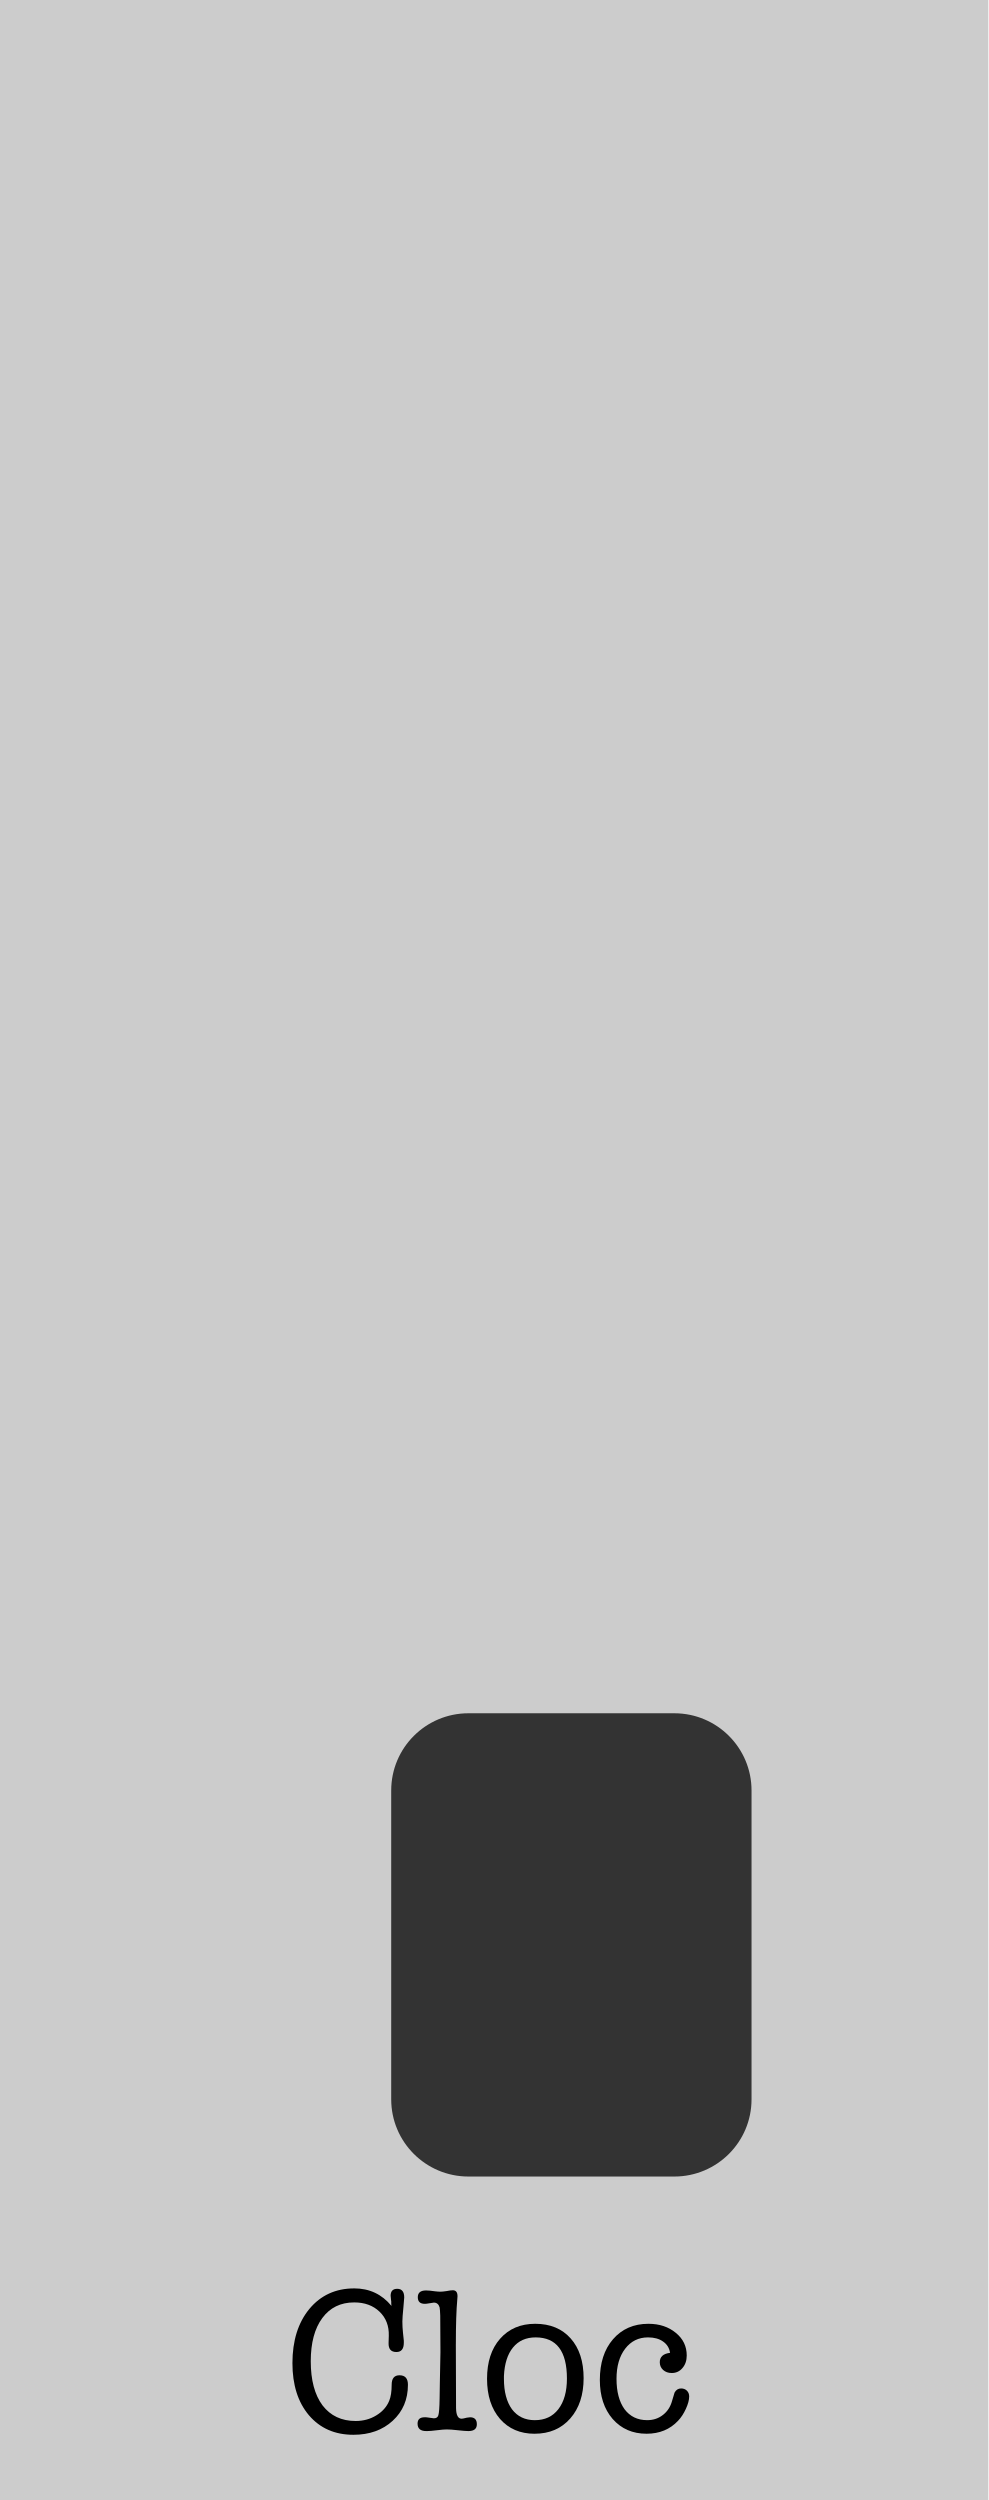
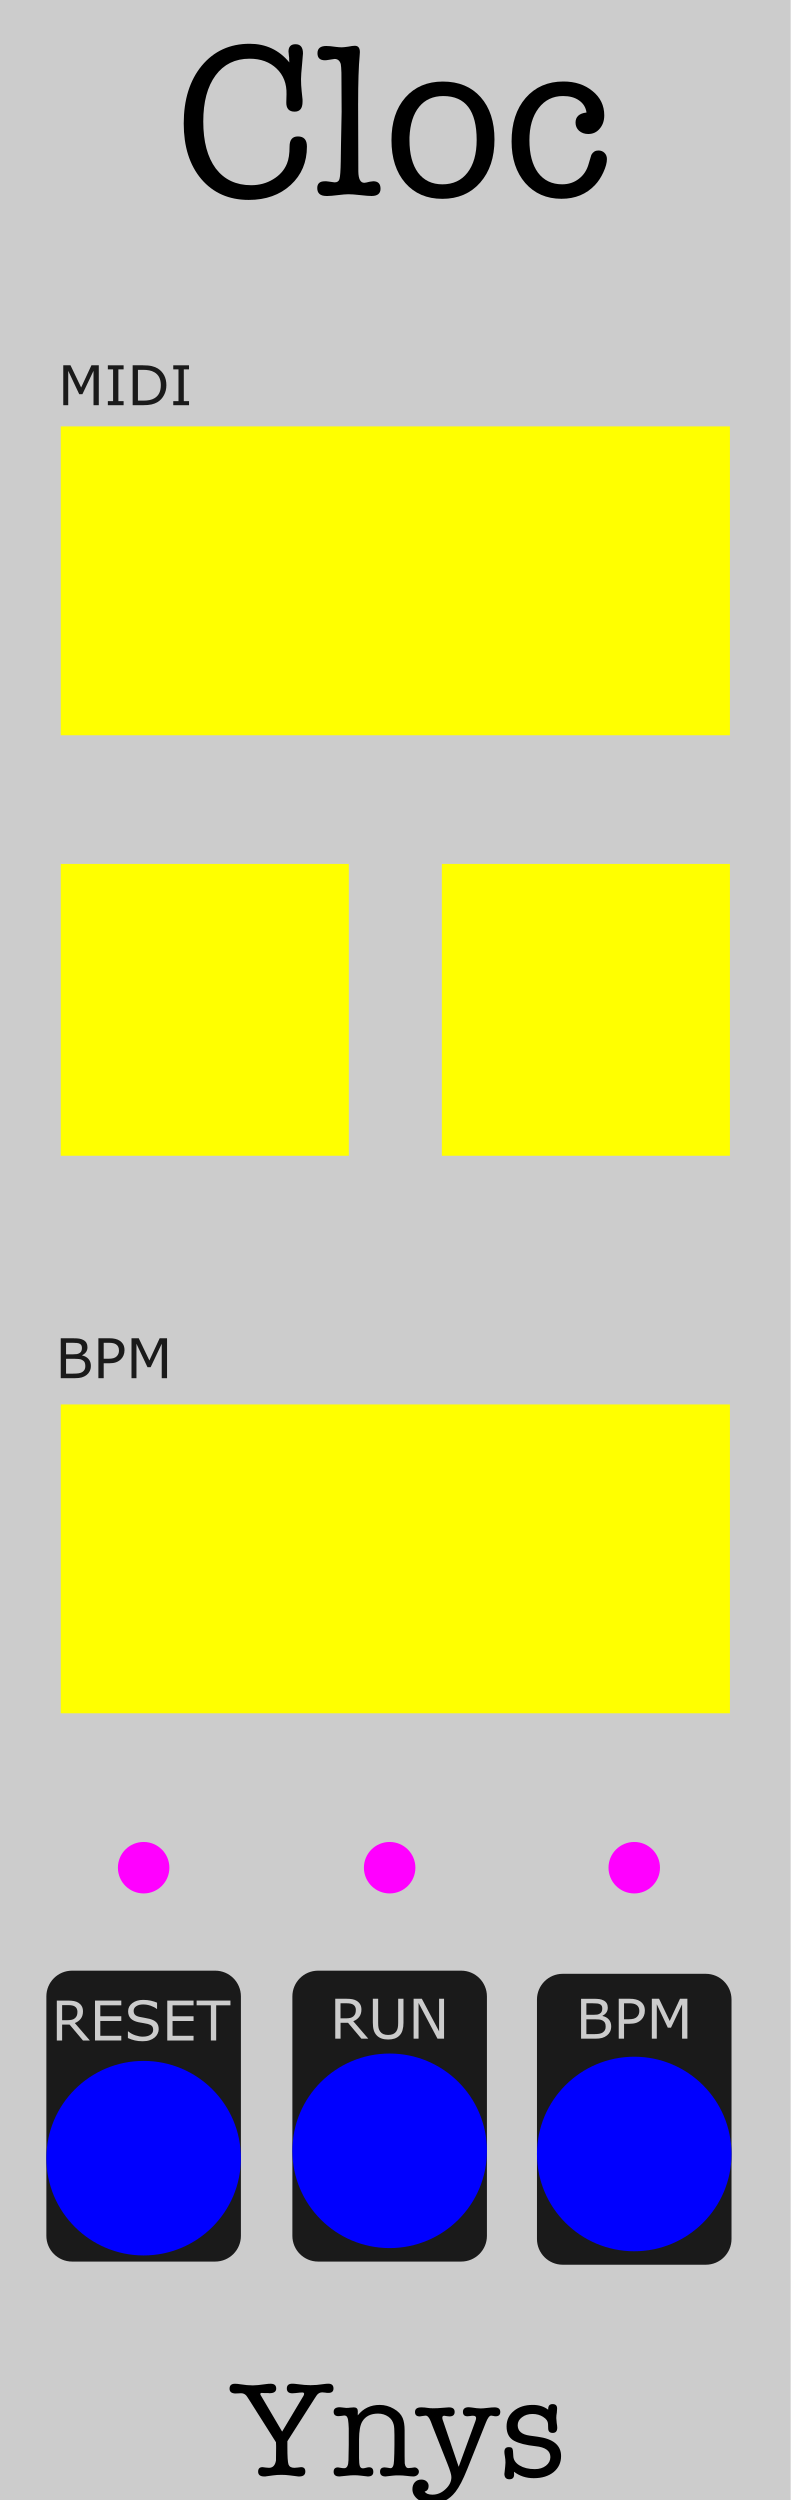
- <svg xmlns="http://www.w3.org/2000/svg" width="50.8mm" height="128.5mm" viewBox="0 0 50.8 128.5" version="1.1" id="svg8">
-   <defs id="defs2" />
+ <svg xmlns="http://www.w3.org/2000/svg" width="40.64mm" height="128.5mm" viewBox="0 0 40.64 128.5" version="1.1" id="svg72">
+   <defs id="defs66" />
  <g id="layer1">
-     <rect style="fill:#cccccc;stroke-width:0.424" id="rect851" width="50.8" height="128.5" x="-1.7763568e-15" y="5.3290705e-15" />
-   </g>
-   <g id="layer4">
-     <g aria-label="Cloc" id="text861" style="font-style:normal;font-weight:normal;font-size:10.583px;line-height:1.25;font-family:sans-serif;fill:#000000;fill-opacity:1;stroke:none;stroke-width:0.265">
-       <path d="m 18.205,117.623 q 1.175,0 1.916,0.9 l -0.011,-0.116 q 0,-0.053 0,-0.116 -0.011,-0.064 -0.011,-0.074 -0.021,-0.233 -0.021,-0.212 0,-0.36 0.339,-0.36 0.36,0 0.36,0.445 0,0.085 -0.042,0.508 -0.053,0.529 -0.053,0.73 0,0.286 0.032,0.582 l 0.042,0.402 v 0.106 q 0,0.476 -0.381,0.476 -0.413,0 -0.402,-0.455 l 0.011,-0.381 q 0.021,-0.762 -0.476,-1.238 -0.497,-0.476 -1.302,-0.476 -1.048,0 -1.64,0.804 -0.593,0.804 -0.593,2.222 0,1.45 0.603,2.265 0.614,0.804 1.704,0.804 0.593,0 1.058,-0.286 0.476,-0.286 0.667,-0.751 0.127,-0.307 0.127,-0.826 0,-0.487 0.402,-0.487 0.434,0 0.434,0.487 0,1.132 -0.783,1.852 -0.783,0.72 -2.021,0.72 -1.429,0 -2.286,-1.005 -0.847,-1.005 -0.847,-2.678 0,-1.725 0.868,-2.783 0.878,-1.058 2.307,-1.058 z" style="font-style:normal;font-variant:normal;font-weight:normal;font-stretch:normal;font-size:10.583px;font-family:'American Typewriter';-inkscape-font-specification:'American Typewriter, Normal';font-variant-ligatures:normal;font-variant-caps:normal;font-variant-numeric:normal;font-variant-east-asian:normal;stroke-width:0.265" id="path865" />
-       <path d="m 23.43,120.491 0.011,3.291 q 0.011,0.54 0.286,0.54 0.064,0 0.265,-0.053 0.127,-0.021 0.169,-0.021 0.349,0 0.349,0.36 0,0.349 -0.434,0.349 -0.169,0 -0.54,-0.042 -0.37,-0.042 -0.571,-0.042 -0.169,0 -0.508,0.042 -0.339,0.042 -0.497,0.042 h -0.053 q -0.444,0 -0.444,-0.381 0,-0.328 0.36,-0.328 0.021,0 0.074,0 0.064,0.011 0.095,0.011 0.265,0.042 0.307,0.042 0.19,0 0.233,-0.159 0.053,-0.169 0.064,-0.857 l 0.011,-0.741 0.032,-1.64 -0.011,-1.884 q -0.011,-0.318 -0.032,-0.423 -0.074,-0.243 -0.296,-0.243 -0.032,0 -0.275,0.042 -0.116,0.021 -0.19,0.021 -0.36,0 -0.36,-0.339 0,-0.349 0.423,-0.349 0.116,0 0.201,0.011 l 0.254,0.032 q 0.169,0.021 0.286,0.021 0.106,0 0.317,-0.032 0.212,-0.042 0.317,-0.042 0.243,0 0.243,0.307 0,0.106 -0.011,0.159 -0.074,0.815 -0.074,2.307 z" style="font-style:normal;font-variant:normal;font-weight:normal;font-stretch:normal;font-size:10.583px;font-family:'American Typewriter';-inkscape-font-specification:'American Typewriter, Normal';font-variant-ligatures:normal;font-variant-caps:normal;font-variant-numeric:normal;font-variant-east-asian:normal;stroke-width:0.265" id="path867" />
-       <path d="m 27.479,125.095 q -1.111,0 -1.778,-0.762 -0.667,-0.773 -0.667,-2.064 0,-1.291 0.667,-2.053 0.677,-0.773 1.81,-0.773 1.154,0 1.82,0.751 0.667,0.751 0.667,2.043 0,1.291 -0.688,2.074 -0.688,0.783 -1.831,0.783 z m 0.053,-4.953 q -0.741,0 -1.164,0.519 -0.423,0.519 -0.466,1.471 0,0 0,0.138 0,0.995 0.413,1.566 0.423,0.561 1.175,0.561 0.773,0 1.206,-0.561 0.444,-0.572 0.444,-1.577 0,-2.117 -1.609,-2.117 z" style="font-style:normal;font-variant:normal;font-weight:normal;font-stretch:normal;font-size:10.583px;font-family:'American Typewriter';-inkscape-font-specification:'American Typewriter, Normal';font-variant-ligatures:normal;font-variant-caps:normal;font-variant-numeric:normal;font-variant-east-asian:normal;stroke-width:0.265" id="path869" />
-       <path d="m 33.912,121.423 q 0,-0.423 0.529,-0.487 -0.053,-0.37 -0.36,-0.582 -0.296,-0.212 -0.773,-0.212 -0.73,0 -1.175,0.582 -0.444,0.582 -0.444,1.545 0,0.995 0.413,1.566 0.423,0.561 1.164,0.561 0.466,0 0.804,-0.265 0.349,-0.265 0.476,-0.73 0.106,-0.37 0.127,-0.423 0.116,-0.212 0.339,-0.212 0.18,0 0.296,0.116 0.116,0.116 0.116,0.296 0,0.265 -0.169,0.635 -0.169,0.37 -0.402,0.614 -0.624,0.667 -1.619,0.667 -1.079,0 -1.746,-0.762 -0.656,-0.762 -0.656,-2 0,-1.312 0.677,-2.095 0.688,-0.794 1.82,-0.794 0.847,0 1.408,0.466 0.561,0.455 0.561,1.164 0,0.392 -0.222,0.646 -0.212,0.254 -0.55,0.254 -0.265,0 -0.444,-0.159 -0.169,-0.159 -0.169,-0.392 z" style="font-style:normal;font-variant:normal;font-weight:normal;font-stretch:normal;font-size:10.583px;font-family:'American Typewriter';-inkscape-font-specification:'American Typewriter, Normal';font-variant-ligatures:normal;font-variant-caps:normal;font-variant-numeric:normal;font-variant-east-asian:normal;stroke-width:0.265" id="path871" />
+     <rect style="fill:#cccccc;fill-rule:evenodd;stroke-width:0.168" id="rect84" width="40.64" height="128.5" x="-1.503982e-14" y="-7.5495166e-15" />
+     <rect style="fill:#1a1a1a;stroke-width:0.148" id="rect45-9" width="10" height="14.953" x="2.383" y="101.292" ry="1.323" />
+     <rect style="fill:#1a1a1a;stroke-width:0.148" id="rect45-6" width="10" height="14.953" x="15.028" y="101.292" ry="1.323" />
+     <rect style="fill:#1a1a1a;stroke-width:0.148" id="rect45-8" width="10" height="14.953" x="27.6" y="101.454" ry="1.323" />
+     <g aria-label="BPM" id="text51-5-2-2" style="font-style:normal;font-variant:normal;font-weight:normal;font-stretch:normal;font-size:2.822px;line-height:1.25;font-family:sans-serif;-inkscape-font-specification:'sans-serif, Normal';font-variant-ligatures:normal;font-variant-caps:normal;font-variant-numeric:normal;font-variant-east-asian:normal;fill:#cccccc;fill-opacity:1;stroke:none;stroke-width:0.265">
+       <path d="m 31.415,104.157 q 0,0.153 -0.058,0.27 -0.058,0.117 -0.156,0.193 -0.116,0.091 -0.255,0.13 -0.138,0.039 -0.351,0.039 h -0.728 v -2.052 h 0.608 q 0.225,0 0.336,0.017 0.112,0.017 0.214,0.069 0.113,0.059 0.164,0.153 0.051,0.092 0.051,0.222 0,0.146 -0.074,0.249 -0.074,0.102 -0.198,0.164 v 0.011 q 0.208,0.043 0.328,0.183 0.12,0.139 0.12,0.353 z m -0.459,-0.925 q 0,-0.074 -0.025,-0.125 -0.025,-0.051 -0.08,-0.083 -0.065,-0.037 -0.157,-0.045 -0.092,-0.01 -0.229,-0.01 h -0.325 v 0.593 h 0.353 q 0.128,0 0.204,-0.012 0.076,-0.014 0.141,-0.055 0.065,-0.041 0.091,-0.106 0.028,-0.066 0.028,-0.156 z m 0.175,0.936 q 0,-0.124 -0.037,-0.197 -0.037,-0.073 -0.135,-0.124 -0.066,-0.035 -0.161,-0.044 -0.094,-0.011 -0.229,-0.011 h -0.429 v 0.763 h 0.361 q 0.179,0 0.294,-0.018 0.114,-0.019 0.187,-0.069 0.077,-0.054 0.113,-0.123 0.036,-0.069 0.036,-0.178 z" style="font-style:normal;font-variant:normal;font-weight:normal;font-stretch:normal;font-size:2.822px;font-family:sans-serif;-inkscape-font-specification:'sans-serif, Normal';font-variant-ligatures:normal;font-variant-caps:normal;font-variant-numeric:normal;font-variant-east-asian:normal;fill:#cccccc;stroke-width:0.265" id="path925" />
+       <path d="m 33.145,103.356 q 0,0.136 -0.048,0.254 -0.047,0.116 -0.132,0.201 -0.106,0.106 -0.251,0.16 -0.145,0.052 -0.365,0.052 h -0.273 v 0.765 h -0.273 v -2.052 h 0.557 q 0.185,0 0.313,0.032 0.128,0.03 0.227,0.097 0.117,0.079 0.181,0.196 0.065,0.117 0.065,0.296 z m -0.284,0.007 q 0,-0.106 -0.037,-0.185 -0.037,-0.079 -0.113,-0.128 -0.066,-0.043 -0.152,-0.061 -0.084,-0.019 -0.214,-0.019 h -0.27 v 0.82 h 0.23 q 0.165,0 0.269,-0.029 0.103,-0.03 0.168,-0.095 0.065,-0.066 0.091,-0.139 0.028,-0.073 0.028,-0.164 z" style="font-style:normal;font-variant:normal;font-weight:normal;font-stretch:normal;font-size:2.822px;font-family:sans-serif;-inkscape-font-specification:'sans-serif, Normal';font-variant-ligatures:normal;font-variant-caps:normal;font-variant-numeric:normal;font-variant-east-asian:normal;fill:#cccccc;stroke-width:0.265" id="path927" />
+       <path d="M 35.332,104.788 H 35.059 v -1.768 l -0.571,1.203 h -0.163 l -0.566,-1.203 v 1.768 h -0.255 v -2.052 h 0.372 l 0.547,1.142 0.529,-1.142 h 0.379 z" style="font-style:normal;font-variant:normal;font-weight:normal;font-stretch:normal;font-size:2.822px;font-family:sans-serif;-inkscape-font-specification:'sans-serif, Normal';font-variant-ligatures:normal;font-variant-caps:normal;font-variant-numeric:normal;font-variant-east-asian:normal;fill:#cccccc;stroke-width:0.265" id="path929" />
+     </g>
+     <g aria-label="RUN" id="text51-5-2-24" style="font-style:normal;font-variant:normal;font-weight:normal;font-stretch:normal;font-size:2.822px;line-height:1.25;font-family:sans-serif;-inkscape-font-specification:'sans-serif, Normal';font-variant-ligatures:normal;font-variant-caps:normal;font-variant-numeric:normal;font-variant-east-asian:normal;fill:#cccccc;fill-opacity:1;stroke:none;stroke-width:0.265">
+       <path d="m 18.929,104.788 h -0.354 l -0.686,-0.816 h -0.384 v 0.816 h -0.273 v -2.052 h 0.575 q 0.186,0 0.31,0.025 0.124,0.023 0.223,0.085 0.112,0.07 0.174,0.178 0.063,0.106 0.063,0.27 0,0.222 -0.112,0.372 -0.112,0.149 -0.307,0.225 z m -0.638,-1.475 q 0,-0.088 -0.032,-0.156 -0.03,-0.069 -0.102,-0.116 -0.059,-0.04 -0.141,-0.055 -0.081,-0.017 -0.192,-0.017 h -0.321 v 0.774 h 0.276 q 0.13,0 0.226,-0.022 0.096,-0.023 0.164,-0.085 0.062,-0.058 0.091,-0.132 0.03,-0.076 0.03,-0.192 z" style="font-style:normal;font-variant:normal;font-weight:normal;font-stretch:normal;font-size:2.822px;font-family:sans-serif;-inkscape-font-specification:'sans-serif, Normal';font-variant-ligatures:normal;font-variant-caps:normal;font-variant-numeric:normal;font-variant-east-asian:normal;fill:#cccccc;stroke-width:0.265" id="path918" />
+       <path d="m 20.739,103.964 q 0,0.223 -0.05,0.39 -0.048,0.165 -0.16,0.276 -0.106,0.105 -0.248,0.153 -0.142,0.048 -0.331,0.048 -0.193,0 -0.336,-0.051 -0.143,-0.051 -0.241,-0.15 -0.112,-0.113 -0.161,-0.273 -0.048,-0.16 -0.048,-0.393 v -1.228 h 0.273 v 1.242 q 0,0.167 0.022,0.263 0.023,0.097 0.077,0.175 0.061,0.09 0.164,0.135 0.105,0.045 0.251,0.045 0.147,0 0.251,-0.044 0.103,-0.045 0.165,-0.136 0.054,-0.079 0.076,-0.179 0.023,-0.102 0.023,-0.252 v -1.249 h 0.273 z" style="font-style:normal;font-variant:normal;font-weight:normal;font-stretch:normal;font-size:2.822px;font-family:sans-serif;-inkscape-font-specification:'sans-serif, Normal';font-variant-ligatures:normal;font-variant-caps:normal;font-variant-numeric:normal;font-variant-east-asian:normal;fill:#cccccc;stroke-width:0.265" id="path920" />
+       <path d="m 22.825,104.788 h -0.338 l -0.973,-1.836 v 1.836 h -0.255 v -2.052 h 0.423 l 0.887,1.676 v -1.676 h 0.255 z" style="font-style:normal;font-variant:normal;font-weight:normal;font-stretch:normal;font-size:2.822px;font-family:sans-serif;-inkscape-font-specification:'sans-serif, Normal';font-variant-ligatures:normal;font-variant-caps:normal;font-variant-numeric:normal;font-variant-east-asian:normal;fill:#cccccc;stroke-width:0.265" id="path922" />
+     </g>
+     <g aria-label="RESET" id="text51-5-2-3" style="font-style:normal;font-variant:normal;font-weight:normal;font-stretch:normal;font-size:2.822px;line-height:1.25;font-family:sans-serif;-inkscape-font-specification:'sans-serif, Normal';font-variant-ligatures:normal;font-variant-caps:normal;font-variant-numeric:normal;font-variant-east-asian:normal;fill:#cccccc;fill-opacity:1;stroke:none;stroke-width:0.265">
+       <path d="M 4.618,104.882 H 4.264 l -0.686,-0.816 H 3.193 v 0.816 H 2.92 v -2.052 h 0.575 q 0.186,0 0.31,0.025 0.124,0.023 0.223,0.085 0.112,0.07 0.174,0.178 0.063,0.106 0.063,0.27 0,0.222 -0.112,0.372 -0.112,0.149 -0.307,0.225 z m -0.638,-1.475 q 0,-0.088 -0.032,-0.156 -0.03,-0.069 -0.102,-0.116 -0.059,-0.04 -0.141,-0.055 -0.081,-0.017 -0.192,-0.017 H 3.193 v 0.774 h 0.276 q 0.13,0 0.226,-0.022 0.096,-0.023 0.164,-0.085 0.062,-0.058 0.091,-0.132 0.03,-0.076 0.03,-0.192 z" style="font-style:normal;font-variant:normal;font-weight:normal;font-stretch:normal;font-size:2.822px;font-family:sans-serif;-inkscape-font-specification:'sans-serif, Normal';font-variant-ligatures:normal;font-variant-caps:normal;font-variant-numeric:normal;font-variant-east-asian:normal;fill:#cccccc;stroke-width:0.265" id="path907" />
+       <path d="M 6.235,104.882 H 4.883 v -2.052 h 1.352 v 0.243 h -1.079 v 0.562 h 1.079 v 0.243 h -1.079 v 0.762 h 1.079 z" style="font-style:normal;font-variant:normal;font-weight:normal;font-stretch:normal;font-size:2.822px;font-family:sans-serif;-inkscape-font-specification:'sans-serif, Normal';font-variant-ligatures:normal;font-variant-caps:normal;font-variant-numeric:normal;font-variant-east-asian:normal;fill:#cccccc;stroke-width:0.265" id="path909" />
+       <path d="m 8.158,104.297 q 0,0.12 -0.057,0.237 -0.055,0.117 -0.156,0.198 -0.11,0.088 -0.258,0.138 -0.146,0.05 -0.353,0.05 -0.222,0 -0.4,-0.041 -0.176,-0.041 -0.36,-0.123 v -0.342 h 0.019 q 0.156,0.13 0.36,0.2 0.204,0.07 0.383,0.07 0.254,0 0.394,-0.095 0.142,-0.095 0.142,-0.254 0,-0.136 -0.068,-0.201 -0.066,-0.065 -0.203,-0.101 -0.103,-0.028 -0.225,-0.045 -0.12,-0.018 -0.255,-0.045 -0.273,-0.058 -0.405,-0.197 -0.131,-0.141 -0.131,-0.365 0,-0.258 0.218,-0.422 0.218,-0.165 0.553,-0.165 0.216,0 0.397,0.041 0.181,0.041 0.32,0.102 v 0.322 h -0.019 q -0.117,-0.099 -0.309,-0.164 -0.19,-0.066 -0.39,-0.066 -0.219,0 -0.353,0.091 -0.132,0.091 -0.132,0.234 0,0.128 0.066,0.201 0.066,0.073 0.233,0.112 0.088,0.019 0.251,0.047 0.163,0.028 0.276,0.057 0.229,0.061 0.345,0.183 0.116,0.123 0.116,0.343 z" style="font-style:normal;font-variant:normal;font-weight:normal;font-stretch:normal;font-size:2.822px;font-family:sans-serif;-inkscape-font-specification:'sans-serif, Normal';font-variant-ligatures:normal;font-variant-caps:normal;font-variant-numeric:normal;font-variant-east-asian:normal;fill:#cccccc;stroke-width:0.265" id="path911" />
+       <path d="M 9.948,104.882 H 8.597 v -2.052 h 1.352 v 0.243 h -1.079 v 0.562 h 1.079 v 0.243 h -1.079 v 0.762 h 1.079 z" style="font-style:normal;font-variant:normal;font-weight:normal;font-stretch:normal;font-size:2.822px;font-family:sans-serif;-inkscape-font-specification:'sans-serif, Normal';font-variant-ligatures:normal;font-variant-caps:normal;font-variant-numeric:normal;font-variant-east-asian:normal;fill:#cccccc;stroke-width:0.265" id="path913" />
+       <path d="m 11.845,103.073 h -0.733 v 1.809 H 10.839 v -1.809 h -0.733 v -0.243 h 1.739 z" style="font-style:normal;font-variant:normal;font-weight:normal;font-stretch:normal;font-size:2.822px;font-family:sans-serif;-inkscape-font-specification:'sans-serif, Normal';font-variant-ligatures:normal;font-variant-caps:normal;font-variant-numeric:normal;font-variant-east-asian:normal;fill:#cccccc;stroke-width:0.265" id="path915" />
+     </g>
+     <g aria-label="BPM" id="text51-5-2-7" style="font-style:normal;font-variant:normal;font-weight:normal;font-stretch:normal;font-size:2.822px;line-height:1.25;font-family:sans-serif;-inkscape-font-specification:'sans-serif, Normal';font-variant-ligatures:normal;font-variant-caps:normal;font-variant-numeric:normal;font-variant-east-asian:normal;fill:#1a1a1a;fill-opacity:1;stroke:none;stroke-width:0.265">
+       <path d="m 4.67,70.207 q 0,0.153 -0.058,0.27 -0.058,0.117 -0.156,0.193 -0.116,0.091 -0.255,0.13 -0.138,0.039 -0.351,0.039 H 3.122 v -2.052 h 0.608 q 0.225,0 0.336,0.017 0.112,0.017 0.214,0.069 0.113,0.059 0.164,0.153 0.051,0.092 0.051,0.222 0,0.146 -0.074,0.249 -0.074,0.102 -0.198,0.164 v 0.011 q 0.208,0.043 0.328,0.183 0.12,0.139 0.12,0.353 z m -0.459,-0.925 q 0,-0.074 -0.025,-0.125 -0.025,-0.051 -0.08,-0.083 -0.065,-0.037 -0.157,-0.045 -0.092,-0.01 -0.229,-0.01 H 3.395 v 0.593 h 0.353 q 0.128,0 0.204,-0.012 0.076,-0.014 0.141,-0.055 0.065,-0.041 0.091,-0.106 0.028,-0.066 0.028,-0.156 z m 0.175,0.936 q 0,-0.124 -0.037,-0.197 -0.037,-0.073 -0.135,-0.124 -0.066,-0.034 -0.161,-0.044 -0.094,-0.011 -0.229,-0.011 H 3.395 v 0.763 h 0.361 q 0.179,0 0.294,-0.018 0.114,-0.019 0.187,-0.069 0.077,-0.054 0.113,-0.123 0.036,-0.069 0.036,-0.178 z" style="font-style:normal;font-variant:normal;font-weight:normal;font-stretch:normal;font-size:2.822px;font-family:sans-serif;-inkscape-font-specification:'sans-serif, Normal';font-variant-ligatures:normal;font-variant-caps:normal;font-variant-numeric:normal;font-variant-east-asian:normal;fill:#1a1a1a;stroke-width:0.265" id="path1124" />
+       <path d="m 6.399,69.406 q 0,0.136 -0.048,0.254 -0.047,0.116 -0.132,0.201 -0.106,0.106 -0.251,0.16 -0.145,0.052 -0.365,0.052 H 5.33 v 0.765 H 5.057 v -2.052 h 0.557 q 0.185,0 0.313,0.032 0.128,0.03 0.227,0.096 0.117,0.079 0.181,0.196 0.065,0.117 0.065,0.296 z m -0.284,0.007 q 0,-0.106 -0.037,-0.185 -0.037,-0.079 -0.113,-0.128 -0.066,-0.043 -0.152,-0.061 -0.084,-0.019 -0.214,-0.019 H 5.33 v 0.82 h 0.23 q 0.165,0 0.269,-0.029 0.103,-0.03 0.168,-0.095 0.065,-0.066 0.091,-0.139 0.028,-0.073 0.028,-0.164 z" style="font-style:normal;font-variant:normal;font-weight:normal;font-stretch:normal;font-size:2.822px;font-family:sans-serif;-inkscape-font-specification:'sans-serif, Normal';font-variant-ligatures:normal;font-variant-caps:normal;font-variant-numeric:normal;font-variant-east-asian:normal;fill:#1a1a1a;stroke-width:0.265" id="path1126" />
+       <path d="M 8.586,70.838 H 8.313 V 69.07 L 7.743,70.273 H 7.58 L 7.014,69.07 v 1.768 H 6.759 V 68.786 H 7.131 l 0.547,1.142 0.529,-1.142 h 0.379 z" style="font-style:normal;font-variant:normal;font-weight:normal;font-stretch:normal;font-size:2.822px;font-family:sans-serif;-inkscape-font-specification:'sans-serif, Normal';font-variant-ligatures:normal;font-variant-caps:normal;font-variant-numeric:normal;font-variant-east-asian:normal;fill:#1a1a1a;stroke-width:0.265" id="path1128" />
    </g>
  </g>
-   <g id="layer3">
-     <rect style="fill:#333333;stroke:none;stroke-width:0.325;stroke-linecap:butt;stroke-linejoin:round;stroke-miterlimit:4;stroke-dasharray:none;stroke-opacity:1" id="rect877" width="18.521" height="23.812" x="20.108" y="88.062" ry="3.969" />
+   <g id="layer3" style="display:inline;opacity:1">
+     <g aria-label="Cloc" id="text29-7" style="font-style:normal;font-variant:normal;font-weight:normal;font-stretch:normal;font-size:11.289px;line-height:1.25;font-family:'American Typewriter';-inkscape-font-specification:'American Typewriter, Normal';font-variant-ligatures:normal;font-variant-caps:normal;font-variant-numeric:normal;font-variant-east-asian:normal;display:inline;opacity:1;fill:#000000;fill-opacity:1;stroke:none;stroke-width:0.265">
+       <path d="m 12.83,2.25 q 1.253,0 2.043,0.96 l -0.011,-0.124 q 0,-0.056 0,-0.124 -0.011,-0.068 -0.011,-0.079 -0.023,-0.248 -0.023,-0.226 0,-0.384 0.361,-0.384 0.384,0 0.384,0.474 0,0.09 -0.045,0.542 -0.056,0.564 -0.056,0.779 0,0.305 0.034,0.621 l 0.045,0.429 v 0.113 q 0,0.508 -0.406,0.508 -0.44,0 -0.429,-0.485 l 0.011,-0.406 Q 14.749,4.033 14.218,3.525 13.688,3.017 12.83,3.017 q -1.118,0 -1.75,0.858 -0.632,0.858 -0.632,2.371 0,1.547 0.643,2.416 0.655,0.858 1.818,0.858 0.632,0 1.129,-0.305 0.508,-0.305 0.711,-0.802 0.135,-0.327 0.135,-0.881 0,-0.519 0.429,-0.519 0.463,0 0.463,0.519 0,1.208 -0.835,1.976 -0.835,0.768 -2.156,0.768 -1.524,0 -2.438,-1.072 -0.903,-1.072 -0.903,-2.856 0,-1.84 0.926,-2.969 0.937,-1.129 2.461,-1.129 z" style="font-style:normal;font-variant:normal;font-weight:normal;font-stretch:normal;font-size:11.289px;font-family:'American Typewriter';-inkscape-font-specification:'American Typewriter, Normal';font-variant-ligatures:normal;font-variant-caps:normal;font-variant-numeric:normal;font-variant-east-asian:normal;stroke-width:0.265" id="path898" />
+       <path d="m 18.407,5.309 0.011,3.511 q 0.011,0.576 0.305,0.576 0.068,0 0.282,-0.056 0.135,-0.023 0.181,-0.023 0.373,0 0.373,0.384 0,0.373 -0.463,0.373 -0.181,0 -0.576,-0.045 -0.395,-0.045 -0.61,-0.045 -0.181,0 -0.542,0.045 -0.361,0.045 -0.531,0.045 h -0.056 q -0.474,0 -0.474,-0.406 0,-0.35 0.384,-0.35 0.023,0 0.079,0 0.068,0.011 0.102,0.011 0.282,0.045 0.327,0.045 0.203,0 0.248,-0.169 0.056,-0.181 0.068,-0.914 l 0.011,-0.79 0.034,-1.75 -0.011,-2.009 q -0.011,-0.339 -0.034,-0.452 -0.079,-0.26 -0.316,-0.26 -0.034,0 -0.294,0.045 -0.124,0.023 -0.203,0.023 -0.384,0 -0.384,-0.361 0,-0.373 0.452,-0.373 0.124,0 0.214,0.011 l 0.271,0.034 q 0.181,0.023 0.305,0.023 0.113,0 0.339,-0.034 0.226,-0.045 0.339,-0.045 0.26,0 0.26,0.327 0,0.113 -0.011,0.169 -0.079,0.869 -0.079,2.461 z" style="font-style:normal;font-variant:normal;font-weight:normal;font-stretch:normal;font-size:11.289px;font-family:'American Typewriter';-inkscape-font-specification:'American Typewriter, Normal';font-variant-ligatures:normal;font-variant-caps:normal;font-variant-numeric:normal;font-variant-east-asian:normal;stroke-width:0.265" id="path900" />
+       <path d="m 22.73,10.22 q -1.185,0 -1.897,-0.813 -0.711,-0.824 -0.711,-2.201 0,-1.377 0.711,-2.19 0.722,-0.824 1.93,-0.824 1.23,0 1.942,0.802 0.711,0.802 0.711,2.179 0,1.377 -0.734,2.213 -0.734,0.835 -1.953,0.835 z m 0.056,-5.283 q -0.79,0 -1.242,0.553 -0.452,0.553 -0.497,1.569 0,0 0,0.147 0,1.061 0.44,1.671 0.452,0.598 1.253,0.598 0.824,0 1.287,-0.598 0.474,-0.61 0.474,-1.682 0,-2.258 -1.716,-2.258 z" style="font-style:normal;font-variant:normal;font-weight:normal;font-stretch:normal;font-size:11.289px;font-family:'American Typewriter';-inkscape-font-specification:'American Typewriter, Normal';font-variant-ligatures:normal;font-variant-caps:normal;font-variant-numeric:normal;font-variant-east-asian:normal;stroke-width:0.265" id="path902" />
+       <path d="m 29.583,6.302 q 0,-0.452 0.564,-0.519 -0.056,-0.395 -0.384,-0.621 -0.316,-0.226 -0.824,-0.226 -0.779,0 -1.253,0.621 -0.474,0.621 -0.474,1.648 0,1.061 0.44,1.671 0.452,0.598 1.242,0.598 0.497,0 0.858,-0.282 0.373,-0.282 0.508,-0.779 0.113,-0.395 0.135,-0.452 0.124,-0.226 0.361,-0.226 0.192,0 0.316,0.124 0.124,0.124 0.124,0.316 0,0.282 -0.181,0.677 -0.181,0.395 -0.429,0.655 -0.666,0.711 -1.727,0.711 -1.151,0 -1.863,-0.813 -0.7,-0.813 -0.7,-2.134 0,-1.4 0.722,-2.235 0.734,-0.847 1.942,-0.847 0.903,0 1.501,0.497 0.598,0.485 0.598,1.242 0,0.418 -0.237,0.689 -0.226,0.271 -0.587,0.271 -0.282,0 -0.474,-0.169 Q 29.583,6.551 29.583,6.302 Z" style="font-style:normal;font-variant:normal;font-weight:normal;font-stretch:normal;font-size:11.289px;font-family:'American Typewriter';-inkscape-font-specification:'American Typewriter, Normal';font-variant-ligatures:normal;font-variant-caps:normal;font-variant-numeric:normal;font-variant-east-asian:normal;stroke-width:0.265" id="path904" />
+     </g>
+     <g aria-label="MIDI" id="text51-5-2" style="font-style:normal;font-variant:normal;font-weight:normal;font-stretch:normal;font-size:2.822px;line-height:1.25;font-family:sans-serif;-inkscape-font-specification:'sans-serif, Normal';font-variant-ligatures:normal;font-variant-caps:normal;font-variant-numeric:normal;font-variant-east-asian:normal;fill:#1a1a1a;fill-opacity:1;stroke:none;stroke-width:0.265" transform="translate(-1.074544,-0.018395)">
+       <path d="M 6.153,20.846 H 5.881 V 19.078 L 5.31,20.281 H 5.147 L 4.581,19.078 v 1.768 H 4.326 v -2.052 h 0.372 l 0.547,1.142 0.529,-1.142 h 0.379 z" style="font-style:normal;font-variant:normal;font-weight:normal;font-stretch:normal;font-size:2.822px;font-family:sans-serif;-inkscape-font-specification:'sans-serif, Normal';font-variant-ligatures:normal;font-variant-caps:normal;font-variant-numeric:normal;font-variant-east-asian:normal;fill:#1a1a1a;stroke-width:0.265" id="path1039" />
+       <path d="M 7.428,20.846 H 6.618 v -0.209 h 0.269 v -1.633 H 6.618 v -0.209 h 0.81 v 0.209 H 7.159 v 1.633 h 0.269 z" style="font-style:normal;font-variant:normal;font-weight:normal;font-stretch:normal;font-size:2.822px;font-family:sans-serif;-inkscape-font-specification:'sans-serif, Normal';font-variant-ligatures:normal;font-variant-caps:normal;font-variant-numeric:normal;font-variant-east-asian:normal;fill:#1a1a1a;stroke-width:0.265" id="path1041" />
+       <path d="m 9.626,19.822 q 0,0.28 -0.123,0.507 -0.121,0.227 -0.324,0.353 -0.141,0.087 -0.314,0.125 -0.172,0.039 -0.455,0.039 H 7.893 v -2.052 h 0.513 q 0.3,0 0.477,0.044 0.178,0.043 0.3,0.119 0.209,0.131 0.327,0.349 0.117,0.218 0.117,0.517 z m -0.285,-0.004 q 0,-0.241 -0.084,-0.407 -0.084,-0.165 -0.251,-0.26 -0.121,-0.069 -0.258,-0.095 -0.136,-0.028 -0.327,-0.028 H 8.165 v 1.583 h 0.256 q 0.197,0 0.343,-0.029 0.147,-0.029 0.27,-0.107 0.153,-0.098 0.229,-0.258 0.077,-0.16 0.077,-0.4 z" style="font-style:normal;font-variant:normal;font-weight:normal;font-stretch:normal;font-size:2.822px;font-family:sans-serif;-inkscape-font-specification:'sans-serif, Normal';font-variant-ligatures:normal;font-variant-caps:normal;font-variant-numeric:normal;font-variant-east-asian:normal;fill:#1a1a1a;stroke-width:0.265" id="path1043" />
+       <path d="M 10.791,20.846 H 9.98 v -0.209 h 0.269 v -1.633 H 9.98 v -0.209 h 0.81 v 0.209 H 10.522 v 1.633 h 0.269 z" style="font-style:normal;font-variant:normal;font-weight:normal;font-stretch:normal;font-size:2.822px;font-family:sans-serif;-inkscape-font-specification:'sans-serif, Normal';font-variant-ligatures:normal;font-variant-caps:normal;font-variant-numeric:normal;font-variant-east-asian:normal;fill:#1a1a1a;stroke-width:0.265" id="path1045" />
+     </g>
  </g>
-   <g id="layer2" />
-   <g id="layer5" style="display:none">
-     <circle style="fill:#0000ff;stroke:none;stroke-width:0.265;stroke-linecap:butt;stroke-linejoin:round;stroke-miterlimit:4;stroke-dasharray:none;stroke-opacity:1" id="path880" cx="29.582" cy="103.563" r="5.292" />
+   <g id="layer5" />
+   <g id="layer4" style="display:inline">
+     <g aria-label="Ynys" id="text25" style="font-style:normal;font-variant:normal;font-weight:normal;font-stretch:normal;font-size:7.056px;line-height:1.25;font-family:'American Typewriter';-inkscape-font-specification:'American Typewriter, Normal';font-variant-ligatures:normal;font-variant-caps:normal;font-variant-numeric:normal;font-variant-east-asian:normal;display:inline;opacity:1;fill:#000000;fill-opacity:1;stroke:none;stroke-width:0.265" transform="translate(-30.47996,1.447001)">
+       <path d="m 44.672,124.409 q 0,-0.028 0,-0.134 -0.007,-0.113 -0.007,-0.191 l -1.369,-2.166 q -0.134,-0.212 -0.169,-0.247 -0.106,-0.106 -0.261,-0.106 -0.085,0 -0.127,0.007 -0.021,0 -0.064,0 -0.049,0.007 -0.071,0.007 -0.325,0 -0.325,-0.247 0,-0.254 0.282,-0.254 0.113,0 0.282,0.028 0.339,0.056 0.635,0.056 0.219,0 0.656,-0.064 0.148,-0.021 0.254,-0.021 0.289,0 0.289,0.247 0,0.24 -0.346,0.24 l -0.071,-0.007 H 44.087 l -0.141,-0.007 q -0.085,-0.007 -0.085,0.056 0,0.028 0.007,0.042 0.007,0.007 0.035,0.056 l 1.079,1.834 1.094,-1.834 q 0.035,-0.056 0.035,-0.113 0,-0.064 -0.092,-0.064 h -0.014 l -0.127,0.007 -0.183,0.021 q -0.12,0.014 -0.183,0.014 -0.289,0 -0.289,-0.247 0,-0.247 0.282,-0.247 0.106,0 0.254,0.021 0.395,0.056 0.684,0.056 0.303,0 0.67,-0.056 0.141,-0.021 0.24,-0.021 0.268,0 0.268,0.247 0,0.226 -0.261,0.226 -0.106,0 -0.162,-0.014 -0.113,-0.014 -0.155,-0.014 -0.183,0 -0.296,0.169 l -0.106,0.162 -1.39,2.18 v 0.296 q 0,0.72 0.056,0.896 0.064,0.176 0.303,0.176 0.056,0 0.169,-0.014 0.12,-0.021 0.176,-0.021 0.219,0 0.219,0.226 0,0.254 -0.318,0.254 -0.007,0 -0.042,0 -0.028,-0.007 -0.049,-0.007 l -0.388,-0.049 q -0.219,-0.028 -0.43,-0.028 -0.226,0 -0.43,0.028 l -0.36,0.049 q -0.014,0 -0.042,0.007 -0.035,0 -0.049,0 -0.318,0 -0.318,-0.247 0,-0.233 0.226,-0.233 0.056,0 0.162,0.021 0.113,0.014 0.169,0.014 0.296,0 0.36,-0.374 0.007,-0.064 0.007,-0.621 z" style="font-style:normal;font-variant:normal;font-weight:normal;font-stretch:normal;font-size:7.056px;font-family:'American Typewriter';-inkscape-font-specification:'American Typewriter, Normal';font-variant-ligatures:normal;font-variant-caps:normal;font-variant-numeric:normal;font-variant-east-asian:normal;fill:#000000;stroke-width:0.265" id="path125" />
+       <path d="m 48.87,122.504 v 0.198 q 0.423,-0.536 1.129,-0.536 0.381,0 0.72,0.198 0.339,0.191 0.459,0.48 0.099,0.24 0.099,0.628 v 1.341 q 0,0.303 0.007,0.36 0.035,0.24 0.191,0.24 0.064,0 0.162,-0.014 0.106,-0.021 0.148,-0.021 0.092,0 0.155,0.064 0.071,0.064 0.071,0.155 0,0.106 -0.085,0.176 -0.085,0.07 -0.205,0.07 -0.099,0 -0.325,-0.028 -0.226,-0.028 -0.423,-0.028 -0.183,0 -0.303,0.014 -0.353,0.042 -0.374,0.042 -0.282,0 -0.282,-0.247 0,-0.219 0.24,-0.219 0.056,0 0.127,0.014 0.134,0.028 0.169,0.028 0.169,0 0.183,-0.388 l 0.014,-0.36 0.007,-0.43 v -0.536 q 0,-0.374 -0.035,-0.515 -0.064,-0.268 -0.275,-0.416 -0.233,-0.162 -0.529,-0.162 -0.564,0 -0.811,0.402 -0.169,0.275 -0.169,0.938 v 0.938 q 0,0.31 0.042,0.423 0.042,0.113 0.155,0.113 0.056,0 0.155,-0.028 0.099,-0.028 0.162,-0.028 0.219,0 0.219,0.24 0,0.233 -0.282,0.233 -0.056,0 -0.367,-0.042 -0.155,-0.021 -0.346,-0.021 -0.148,0 -0.395,0.028 -0.31,0.035 -0.353,0.035 -0.296,0 -0.296,-0.24 0,-0.226 0.226,-0.226 0.035,0 0.127,0.021 0.099,0.021 0.191,0.021 0.212,0 0.219,-0.409 l 0.014,-0.783 v -0.854 l -0.014,-0.247 q -0.014,-0.24 -0.064,-0.325 -0.042,-0.092 -0.155,-0.092 -0.049,0 -0.148,0.021 -0.092,0.014 -0.141,0.014 -0.254,0 -0.254,-0.226 0,-0.233 0.318,-0.233 0.042,0 0.071,0.007 l 0.261,0.028 q 0.113,0 0.198,-0.014 0.183,-0.014 0.191,-0.014 0.205,0 0.205,0.212 z" style="font-style:normal;font-variant:normal;font-weight:normal;font-stretch:normal;font-size:7.056px;font-family:'American Typewriter';-inkscape-font-specification:'American Typewriter, Normal';font-variant-ligatures:normal;font-variant-caps:normal;font-variant-numeric:normal;font-variant-east-asian:normal;fill:#000000;stroke-width:0.265" id="path127" />
+       <path d="m 53.245,122.962 0.811,2.385 0.861,-2.35 q 0.035,-0.099 0.035,-0.155 0,-0.12 -0.162,-0.12 -0.085,0 -0.134,0.014 -0.113,0.014 -0.148,0.014 -0.233,0 -0.233,-0.226 0,-0.24 0.303,-0.24 0.042,0 0.141,0.014 l 0.254,0.035 q 0.099,0.014 0.212,0.014 0.12,0 0.353,-0.028 0.233,-0.028 0.353,-0.028 0.303,0 0.303,0.233 0,0.226 -0.233,0.226 -0.071,0 -0.106,-0.014 -0.092,-0.021 -0.127,-0.021 -0.134,0 -0.275,0.36 l -0.96,2.399 q -0.318,0.797 -0.6,1.157 -0.48,0.614 -1.199,0.614 -0.43,0 -0.727,-0.219 -0.289,-0.219 -0.289,-0.529 0,-0.219 0.127,-0.36 0.127,-0.134 0.332,-0.134 0.162,0 0.268,0.092 0.106,0.099 0.106,0.24 0,0.226 -0.205,0.289 0.106,0.155 0.402,0.155 0.374,0 0.67,-0.282 0.303,-0.275 0.303,-0.621 0,-0.176 -0.191,-0.656 l -0.776,-1.961 q 0,0 -0.085,-0.226 -0.12,-0.318 -0.275,-0.318 -0.042,0 -0.155,0.021 -0.106,0.021 -0.141,0.021 -0.247,0 -0.247,-0.226 0,-0.24 0.325,-0.24 0.106,0 0.162,0.007 l 0.282,0.035 q 0.007,0 0.056,0 0.049,0.007 0.085,0.007 0.254,0 0.543,-0.028 0.219,-0.021 0.289,-0.021 0.296,0 0.296,0.233 0,0.233 -0.268,0.233 -0.042,0 -0.134,-0.014 -0.092,-0.021 -0.134,-0.021 -0.099,0 -0.099,0.099 0,0.056 0.028,0.141 z" style="font-style:normal;font-variant:normal;font-weight:normal;font-stretch:normal;font-size:7.056px;font-family:'American Typewriter';-inkscape-font-specification:'American Typewriter, Normal';font-variant-ligatures:normal;font-variant-caps:normal;font-variant-numeric:normal;font-variant-east-asian:normal;fill:#000000;stroke-width:0.265" id="path129" />
+       <path d="m 57.866,122.165 q 0.473,0 0.79,0.247 v -0.028 q 0,-0.261 0.226,-0.261 0.233,0 0.233,0.226 0,0.042 -0.014,0.212 -0.028,0.141 -0.028,0.282 0,0.085 0.021,0.247 0.028,0.162 0.028,0.247 0,0.268 -0.233,0.268 -0.226,0 -0.233,-0.226 l -0.007,-0.233 q -0.007,-0.212 -0.247,-0.36 -0.233,-0.155 -0.55,-0.155 -0.325,0 -0.543,0.169 -0.219,0.162 -0.219,0.409 0,0.452 0.621,0.536 l 0.409,0.056 q 1.199,0.162 1.199,0.995 0,0.508 -0.388,0.826 -0.388,0.31 -1.016,0.31 -0.586,0 -1.016,-0.332 0.007,0.07 0.007,0.134 0,0.254 -0.24,0.254 -0.261,0 -0.261,-0.289 0,0.049 0.042,-0.367 0.014,-0.099 0.014,-0.198 0,-0.169 -0.028,-0.318 -0.028,-0.148 -0.028,-0.233 0,-0.247 0.226,-0.247 0.148,0 0.183,0.071 0.042,0.07 0.049,0.374 0.007,0.303 0.318,0.494 0.31,0.191 0.79,0.191 0.346,0 0.572,-0.176 0.226,-0.176 0.226,-0.445 0,-0.48 -0.762,-0.557 -0.727,-0.078 -1.108,-0.282 -0.381,-0.212 -0.381,-0.734 0,-0.494 0.374,-0.797 0.374,-0.31 0.974,-0.31 z" style="font-style:normal;font-variant:normal;font-weight:normal;font-stretch:normal;font-size:7.056px;font-family:'American Typewriter';-inkscape-font-specification:'American Typewriter, Normal';font-variant-ligatures:normal;font-variant-caps:normal;font-variant-numeric:normal;font-variant-east-asian:normal;fill:#000000;stroke-width:0.265" id="path131" />
+     </g>
+   </g>
+   <g id="layer2" style="display:inline">
+     <circle style="display:inline;fill:#0000ff;stroke-width:0.16" id="path47-3" cx="7.383" cy="110.93" r="5" />
+     <circle style="display:inline;fill:#0000ff;stroke-width:0.16" id="path47-8" cx="20.028" cy="110.552" r="5" />
+     <circle style="display:inline;fill:#0000ff;stroke-width:0.16" id="path47-6" cx="32.6" cy="110.715" r="5" />
+     <rect style="display:inline;opacity:1;fill:#ffff00;stroke-width:0.265" id="rect955-2" width="34.396" height="15.875" x="3.122" y="72.188" />
+     <rect style="display:inline;opacity:1;fill:#ffff00;stroke-width:0.265" id="rect955" width="34.396" height="15.875" x="3.122" y="21.917" />
+     <path id="rect957" style="display:inline;opacity:1;fill:#ffff00;stroke-width:0.187" d="m 3.122,44.406 v 15 H 17.929 v -15 z" />
+     <path id="rect957-0" style="display:inline;opacity:1;fill:#ffff00;stroke-width:0.187" d="m 22.711,44.406 v 15 h 14.807 v -15 z" />
+     <circle style="display:inline;fill:#ff00ff;stroke-width:0.265" id="path932" cx="7.383" cy="96" r="1.323" />
+     <circle style="display:inline;fill:#ff00ff;stroke-width:0.265" id="path932-8" cx="20.028" cy="96" r="1.323" />
+     <circle style="display:inline;fill:#ff00ff;stroke-width:0.265" id="path932-6" cx="32.6" cy="96" r="1.323" />
  </g>
</svg>
